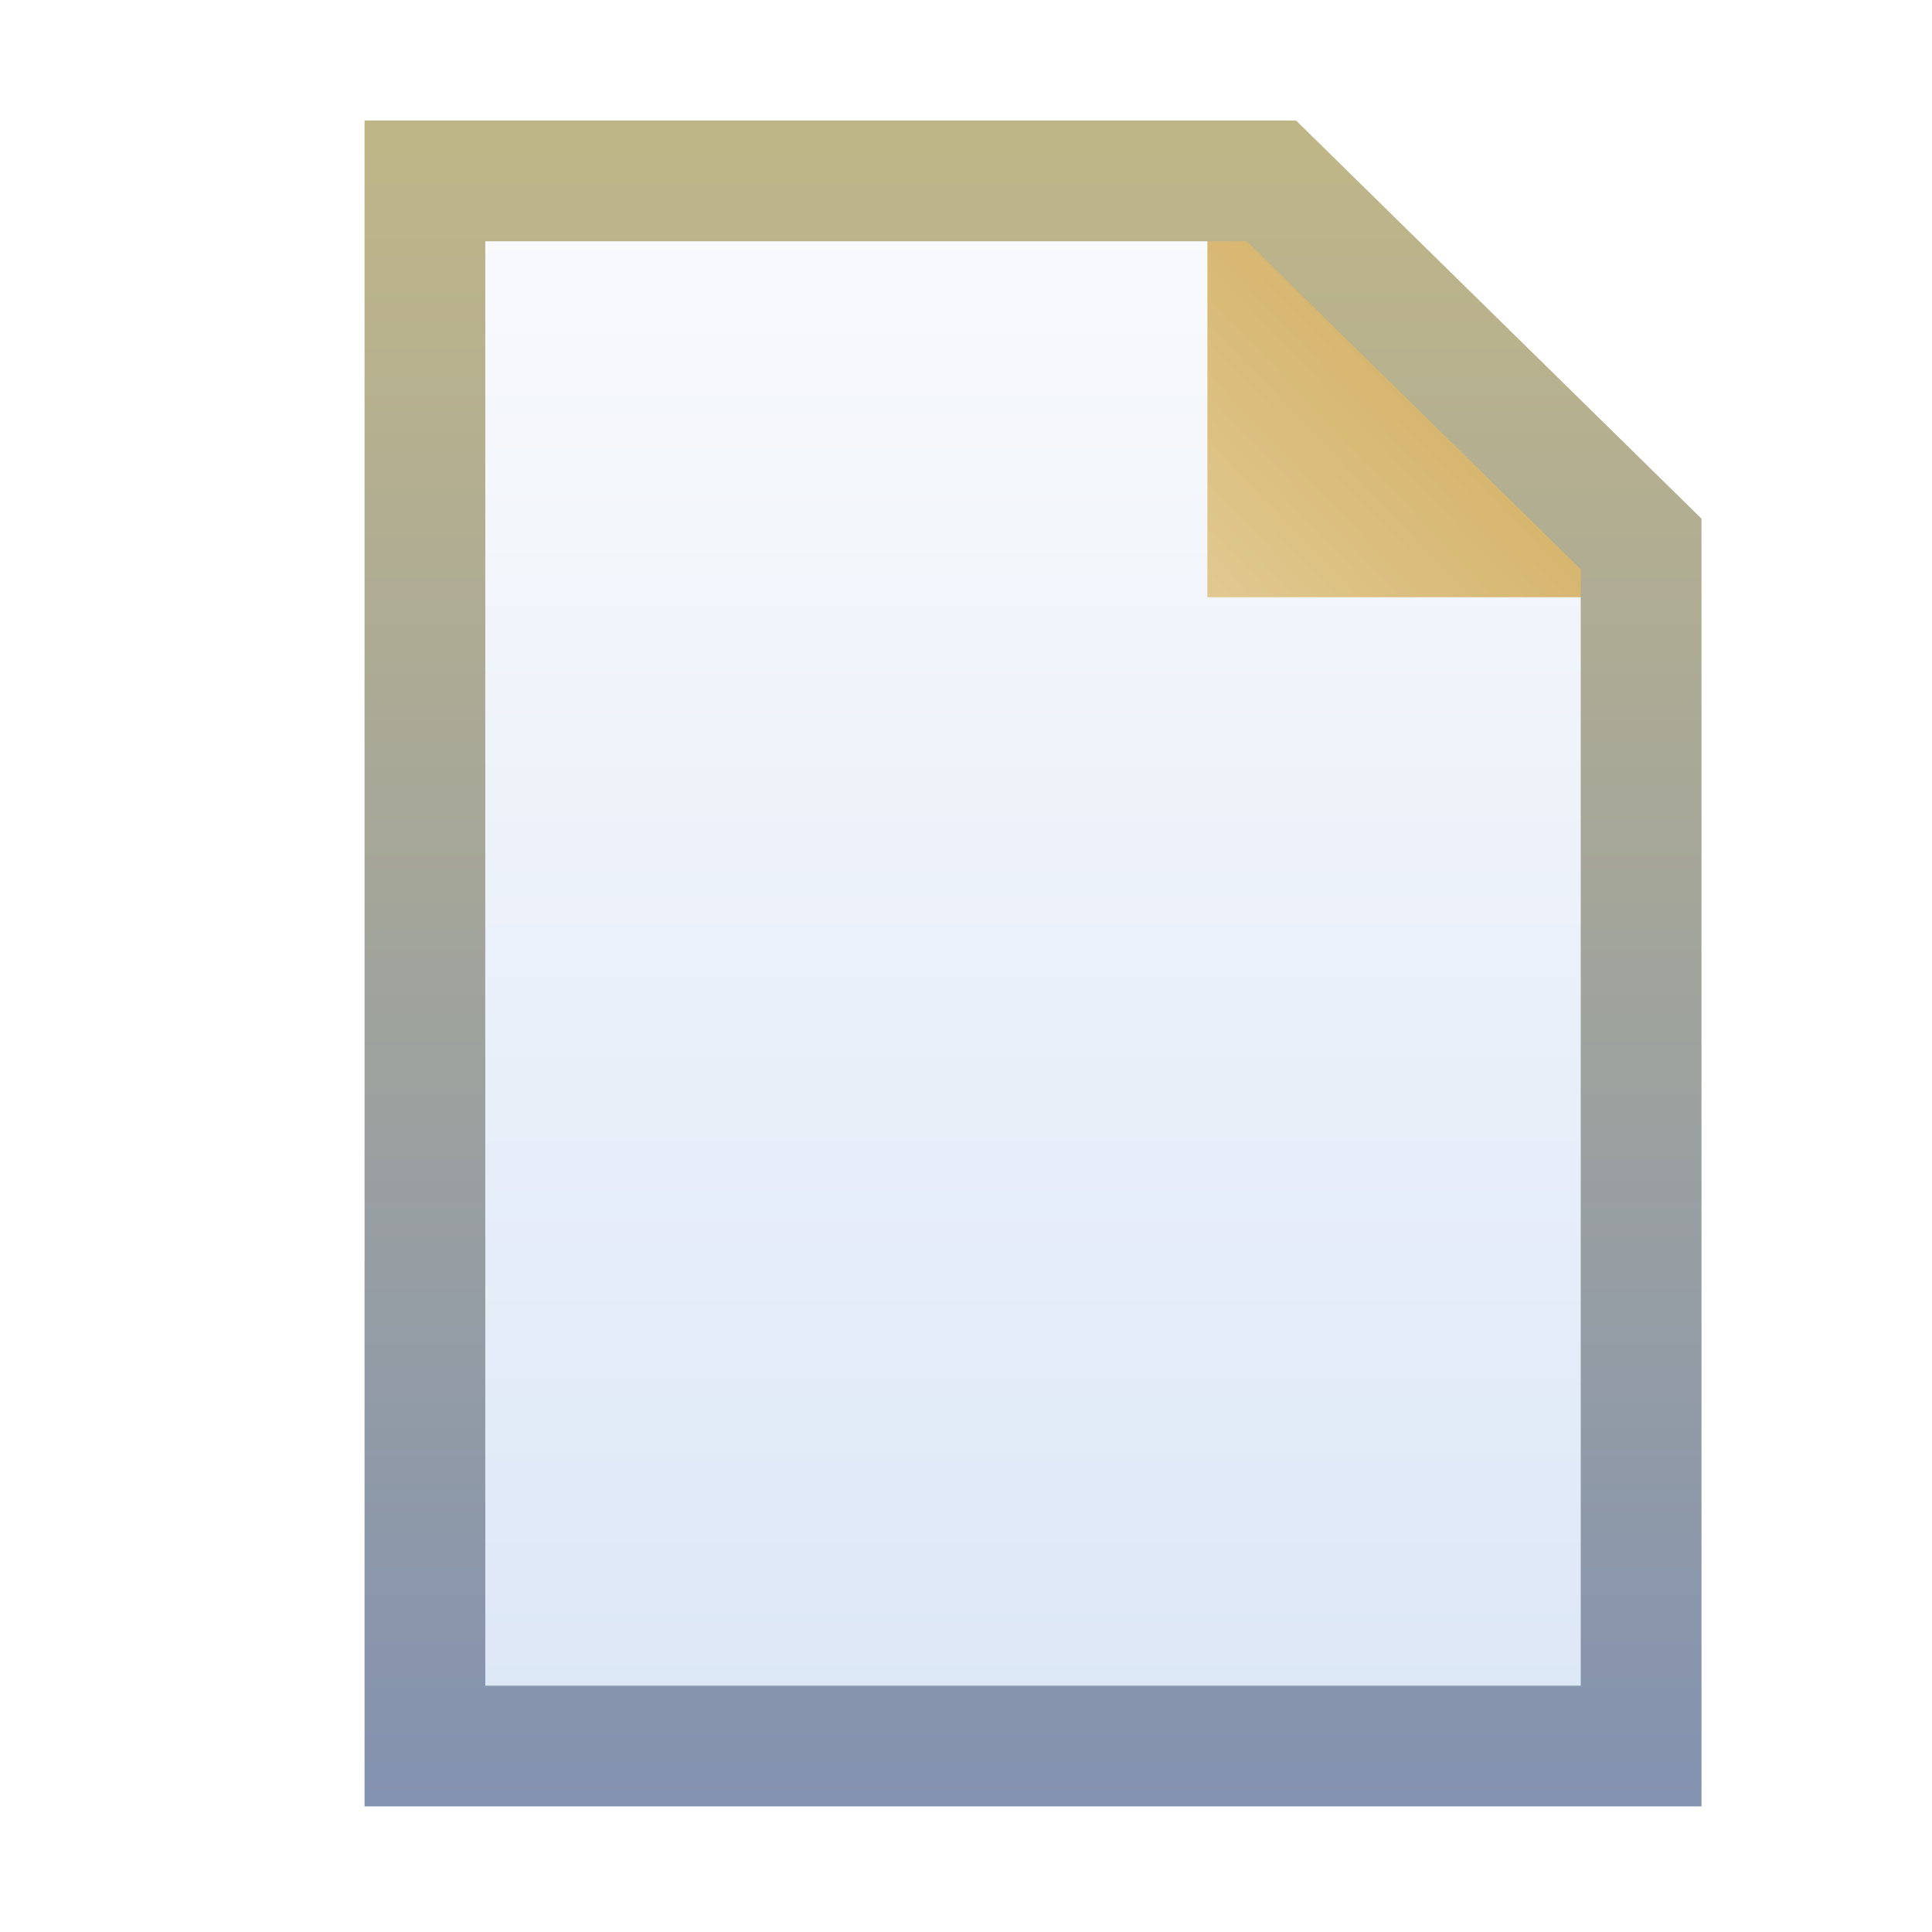
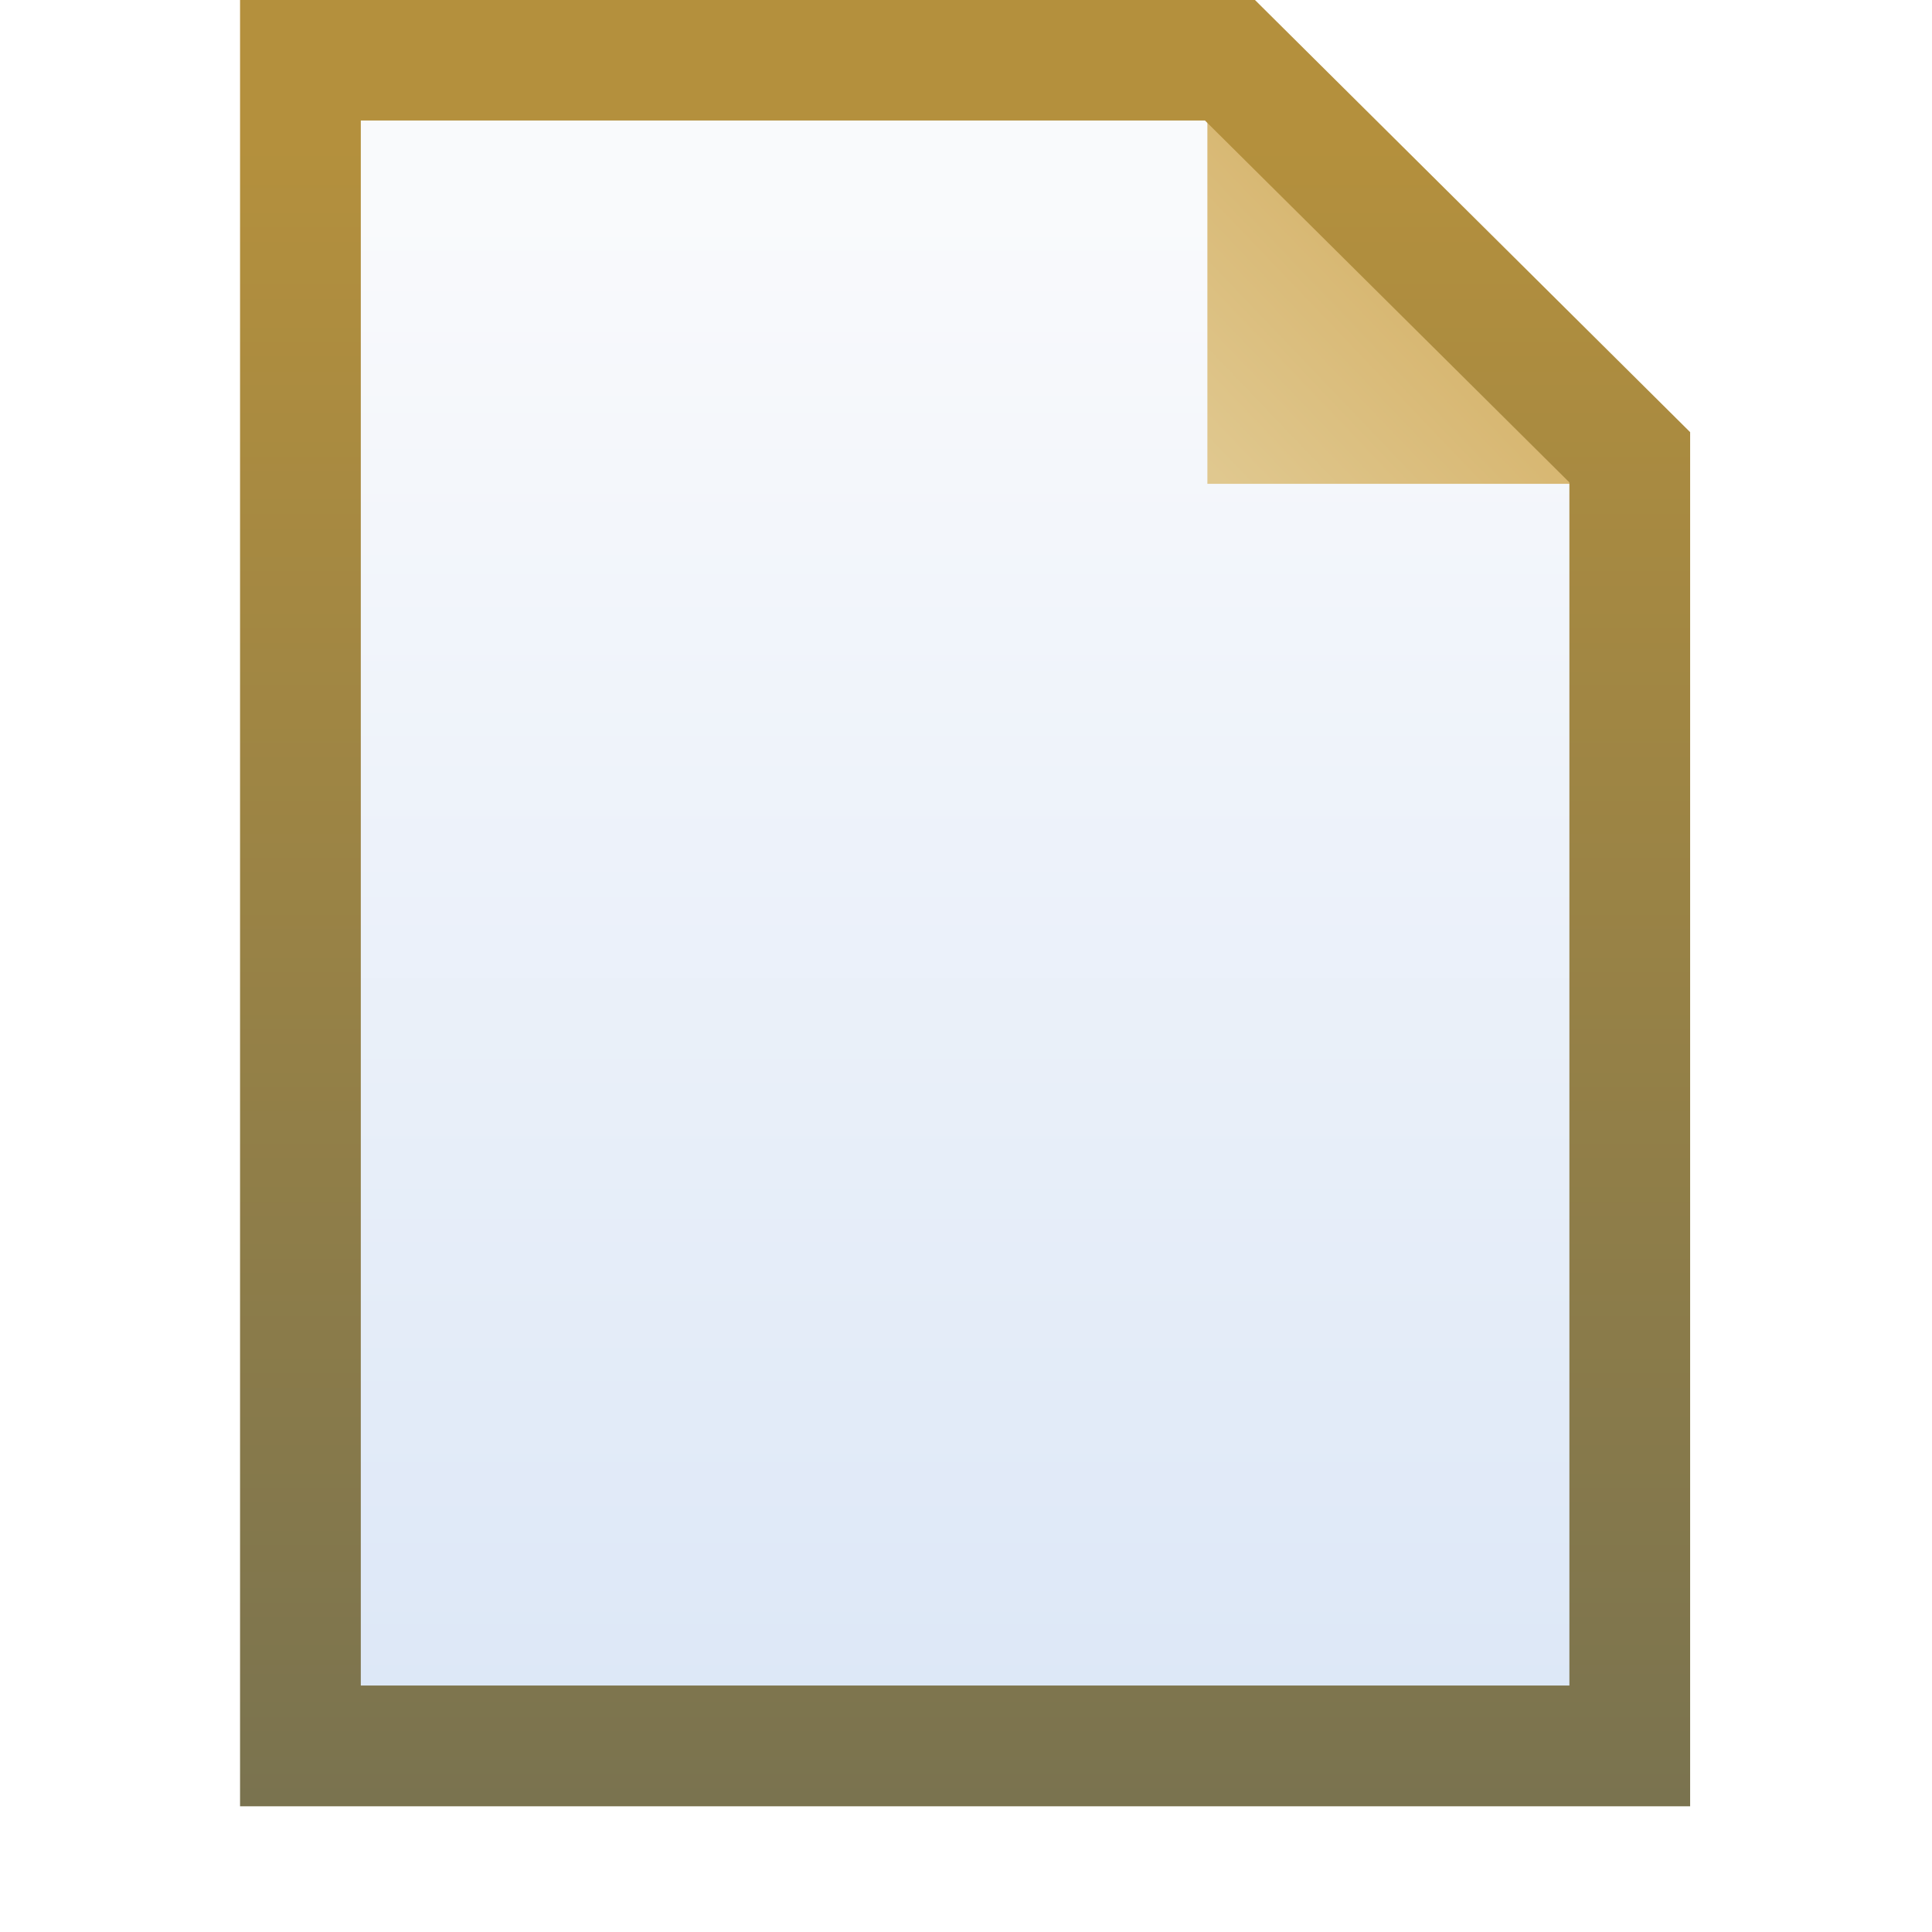
<svg xmlns="http://www.w3.org/2000/svg" xmlns:xlink="http://www.w3.org/1999/xlink" width="16" height="16" id="svg2" version="1.1">
  <defs id="defs4">
    <linearGradient xlink:href="#linearGradient4902-3" id="linearGradient4908-2" x1="10.545" y1="1038.578" x2="10.545" y2="1052.323" gradientUnits="userSpaceOnUse" gradientTransform="translate(-1.977903,-1.044194)" />
    <linearGradient id="linearGradient4902-3">
-       <stop style="stop-color:#bfb688;stop-opacity:1" offset="0" id="stop4904-2" />
-       <stop style="stop-color:#8392b0;stop-opacity:1" offset="1" id="stop4906-2" />
+       <stop style="stop-color:#b4903d;stop-opacity:1" offset="0" id="stop4904-2" />
+       <stop style="stop-color:#7a734f;stop-opacity:1" offset="1" id="stop4906-2" />
    </linearGradient>
-     <linearGradient xlink:href="#linearGradient4894-6" id="linearGradient4900-1" x1="7.999" y1="1042.231" x2="9.987" y2="1040.33" gradientUnits="userSpaceOnUse" gradientTransform="translate(2.022097,-1.044194)" />
+     <linearGradient xlink:href="#linearGradient4894-6" id="linearGradient4900-1" x1="7.999" y1="1042.231" x2="9.987" y2="1040.33" gradientUnits="userSpaceOnUse" gradientTransform="translate(2.022097,-1.981694)" />
    <linearGradient id="linearGradient4894-6">
      <stop style="stop-color:#e0c88f;stop-opacity:1" offset="0" id="stop4896-8" />
      <stop style="stop-color:#d5b269;stop-opacity:1" offset="1" id="stop4898-5" />
    </linearGradient>
    <linearGradient id="linearGradient4994-6">
      <stop style="stop-color:#f9fafc;stop-opacity:1;" offset="0" id="stop4996-1" />
      <stop style="stop-color:#dce7f7;stop-opacity:1" offset="1" id="stop4998-89" />
    </linearGradient>
    <linearGradient y2="1051.838" x2="9.895" y1="1039.153" x1="9.895" gradientUnits="userSpaceOnUse" id="linearGradient4101" xlink:href="#linearGradient4994-6" gradientTransform="translate(-1.977903,-1.044194)" />
  </defs>
  <g id="layer1" style="display:inline" transform="translate(0,-1036.362)">
-     <path style="fill:url(#linearGradient4101);fill-opacity:1;stroke:none;display:inline" d="m 3.519,1037.86 7.01,0 3.062,3.007 0,9.955 -10.072,0 z" id="rect4001-3" />
-     <path style="fill:url(#linearGradient4900-1);fill-opacity:1;stroke:none;display:inline" d="m 9.999,1037.397 0,3.911 3.977,0 z" id="path4884" />
-     <path style="fill:none;stroke:url(#linearGradient4908-2);stroke-width:1;stroke-linecap:butt;stroke-linejoin:miter;stroke-miterlimit:4;stroke-opacity:1;stroke-dashoffset:0;display:inline" d="m 3.519,1037.86 7.01,0 3.062,3.007 0,9.955 -10.072,0 z" id="rect4001" />
+     <path style="fill:url(#linearGradient4101);fill-opacity:1;stroke:none;display:inline" d="m 2.832,1037.11 7.697,0 3.062,3.757 0,9.955 -10.759,0 z" id="rect4001-3" />
+     <path style="fill:url(#linearGradient4900-1);fill-opacity:1;stroke:none;display:inline" d="m 9.999,1036.458 0,3.911 3.977,0 z" id="path4884" />
+     <path style="fill:none;stroke:url(#linearGradient4908-2);stroke-width:1;stroke-linecap:butt;stroke-linejoin:miter;stroke-miterlimit:4;stroke-opacity:1;stroke-dashoffset:0;display:inline" d="m 2.488,1036.86 7.697,0 3.312,3.289 0,10.672 -11.009,0 z" id="rect4001" />
  </g>
</svg>
